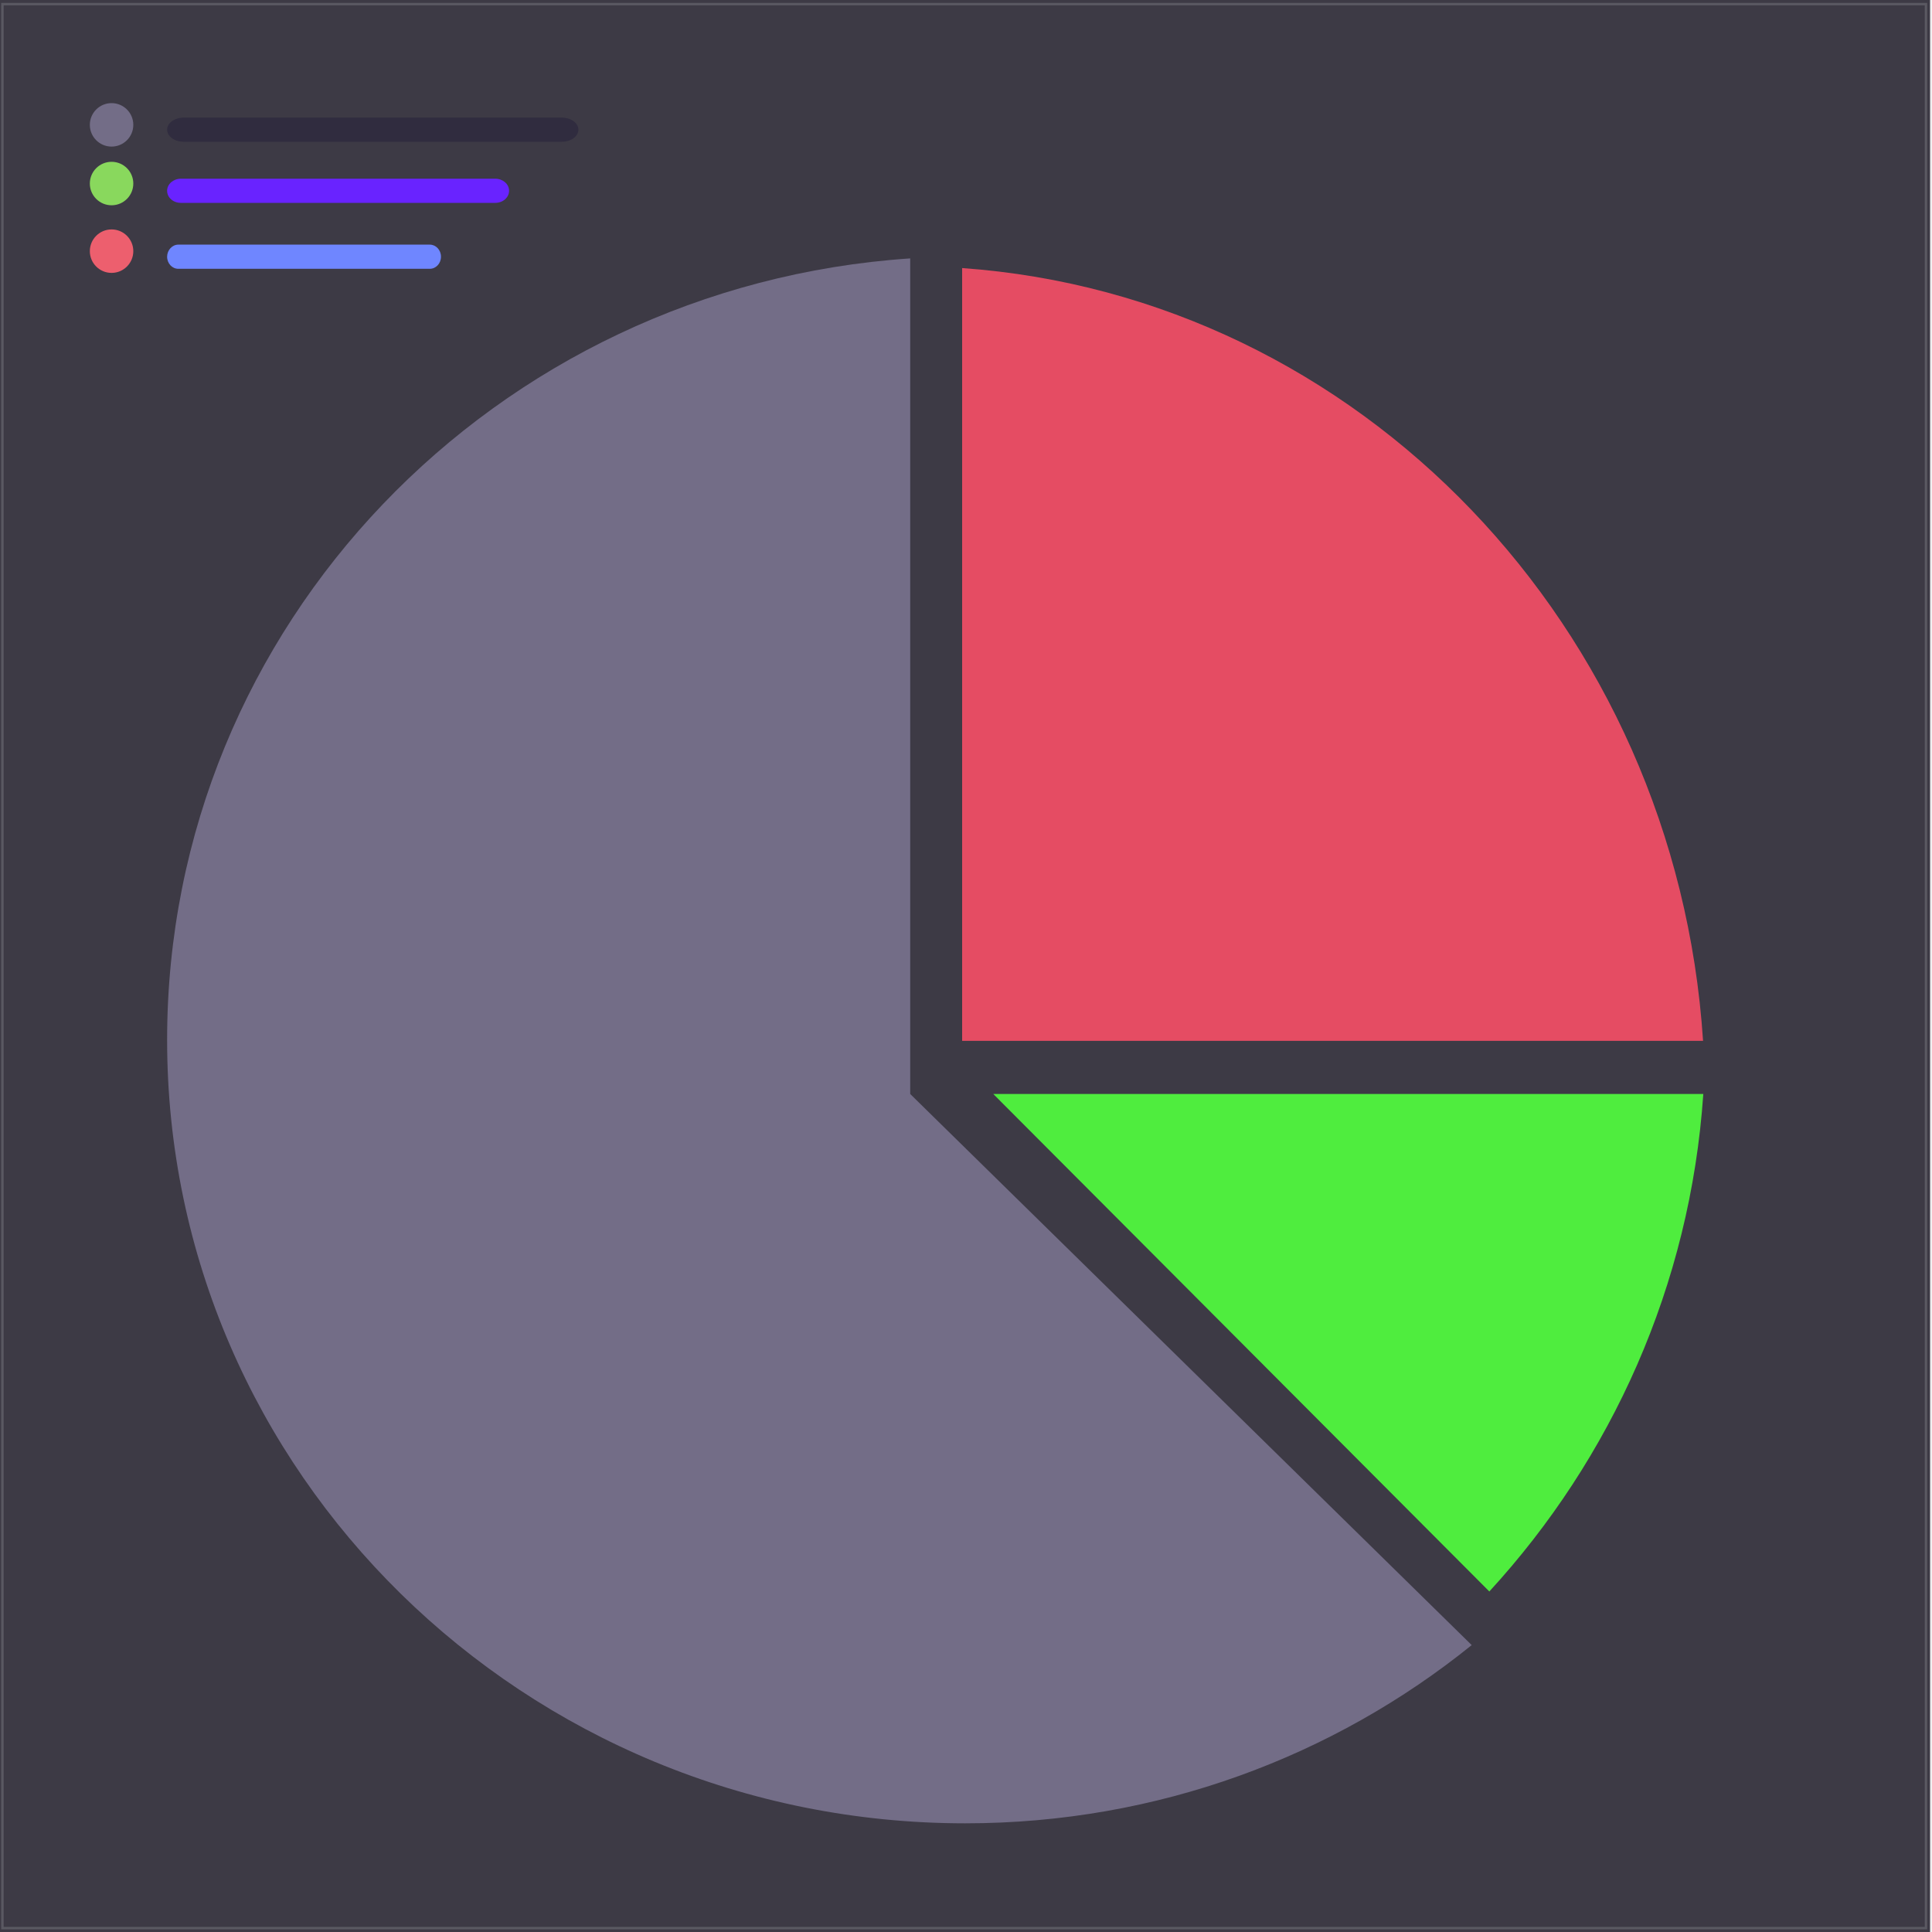
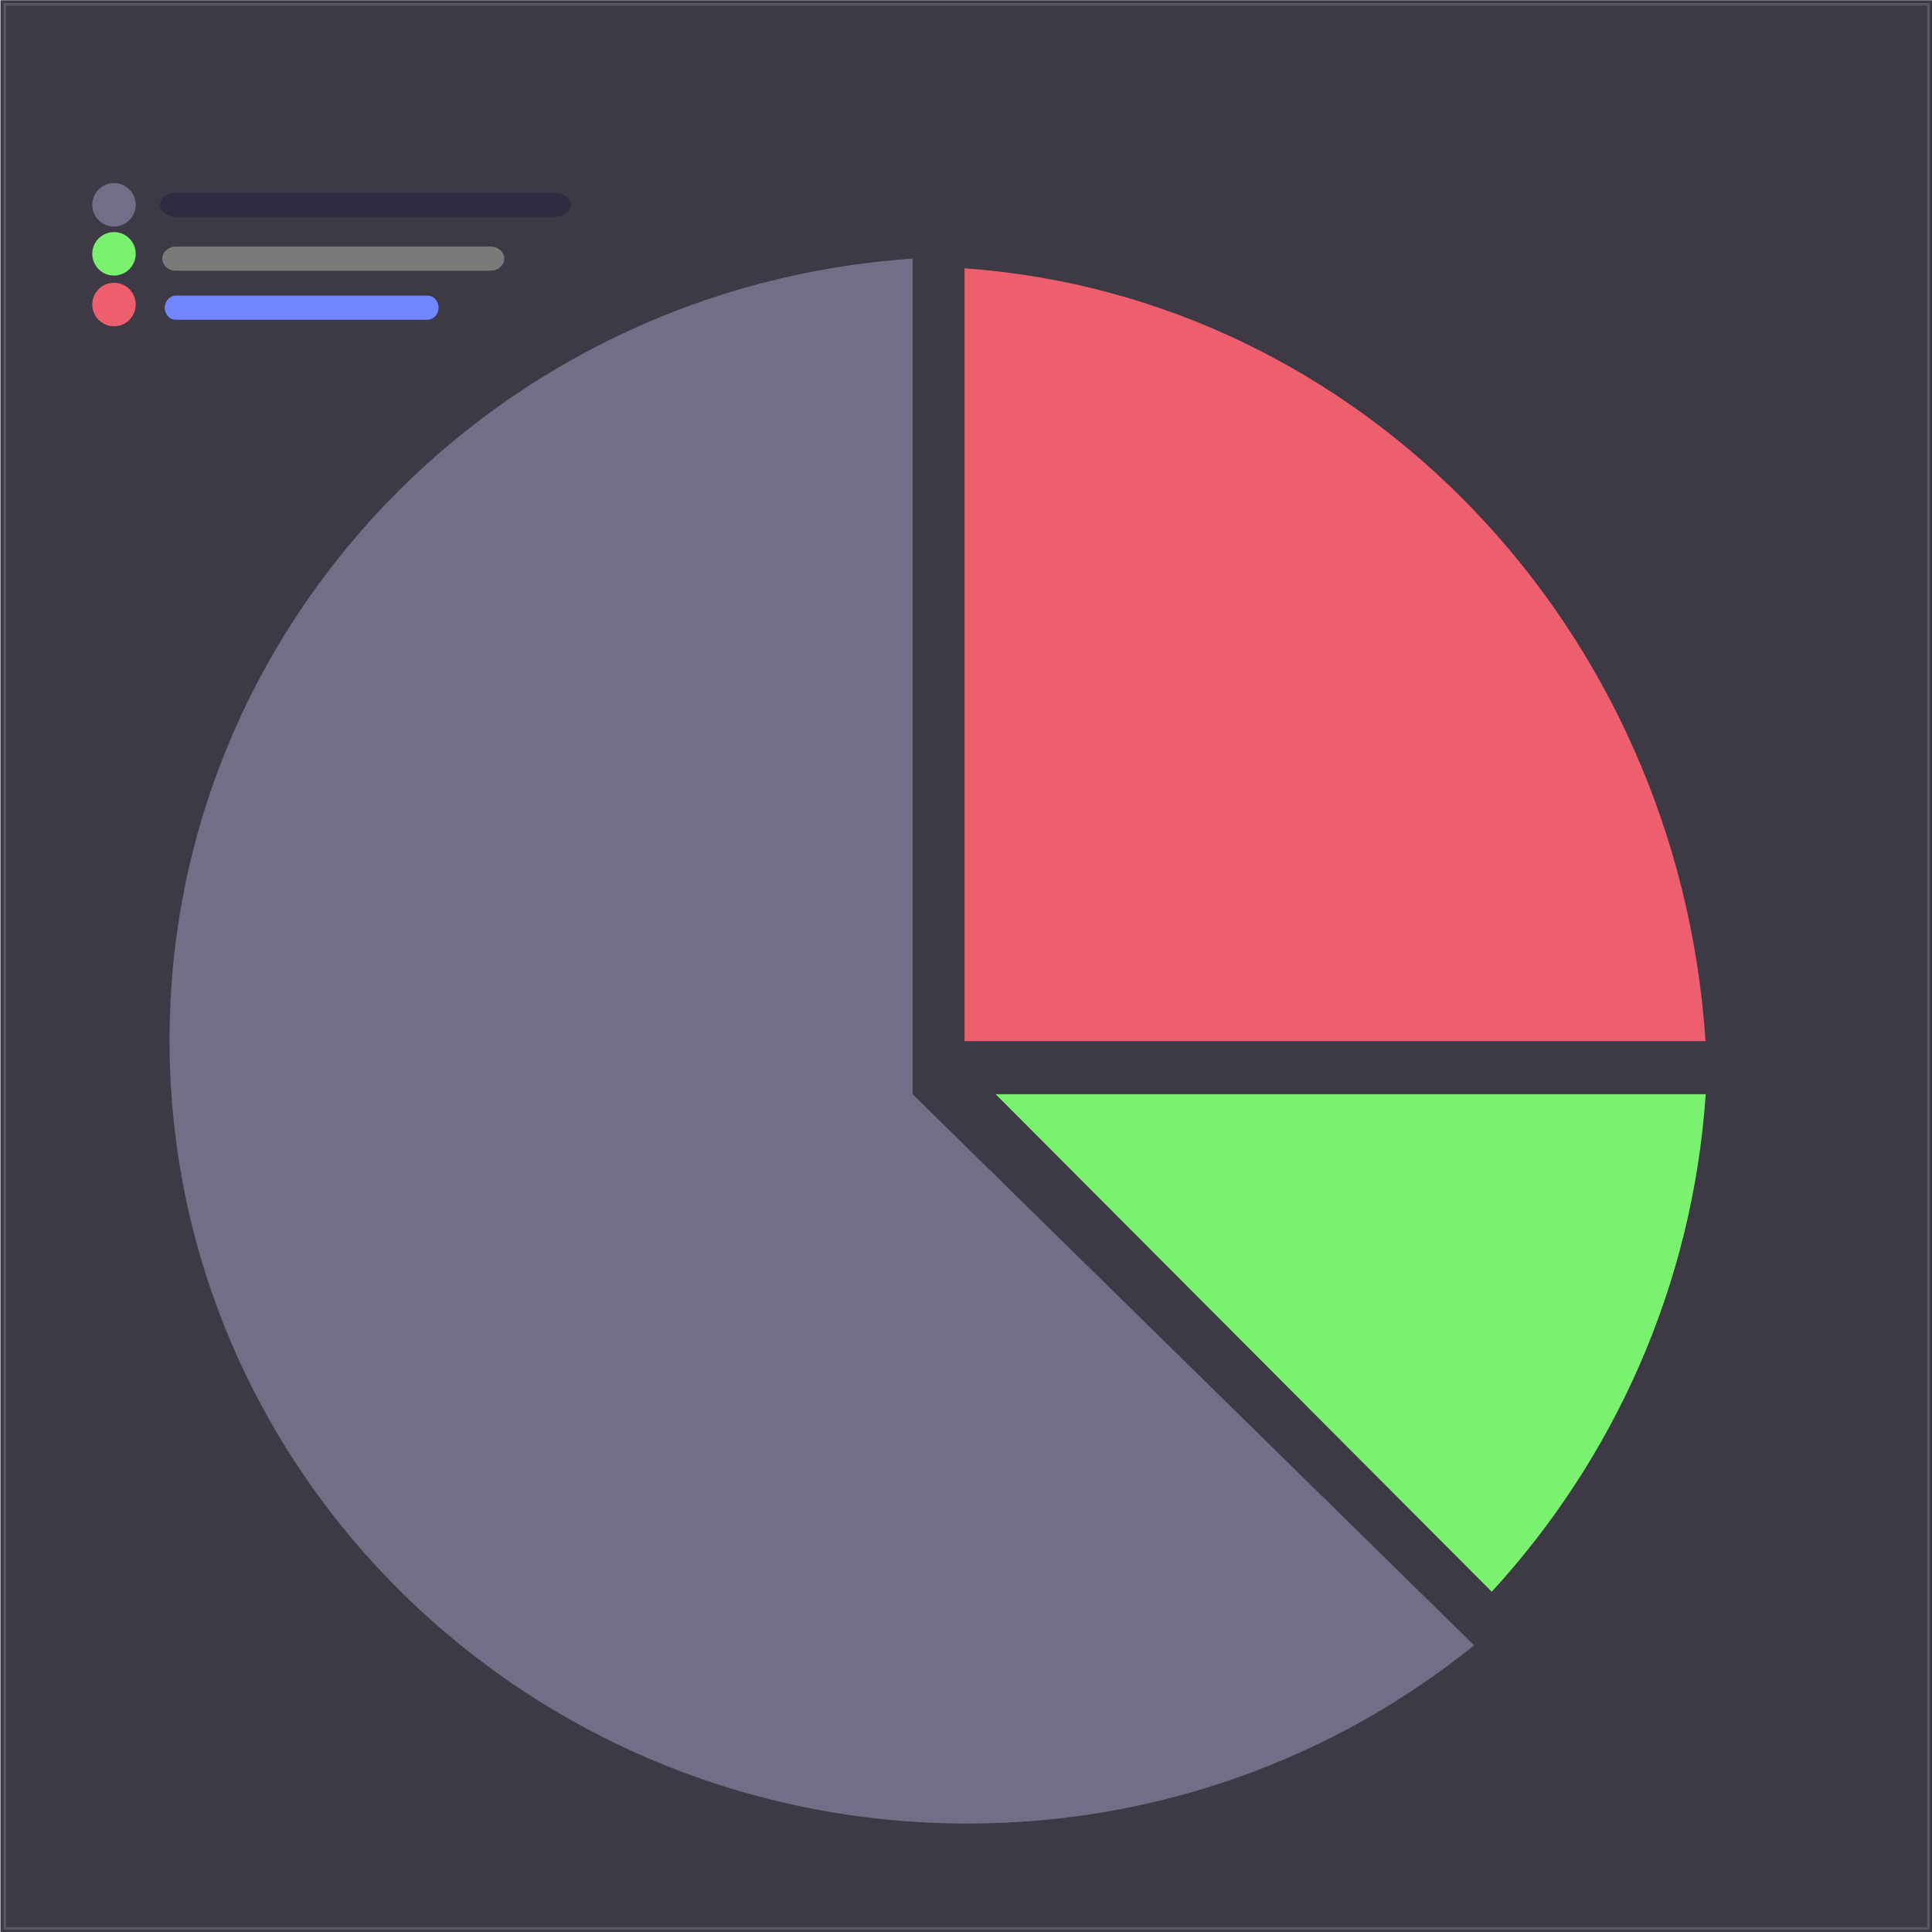
<svg xmlns="http://www.w3.org/2000/svg" version="1.1" id="Layer_1" x="0px" y="0px" viewBox="0 0 800 800" style="enable-background:new 0 0 800 800;" xml:space="preserve">
  <style type="text/css">
	.st0{opacity:0.85;}
	.st1{fill:#1D1A27;}
	.st2{fill:none;stroke:#FFFFFF;stroke-opacity:0.16;}
- 	.st3{fill:#E54C63;}
- 	.st4{fill:#4FED3E;}
+ 	.st3{fill:#ED5F6E;}
+ 	.st4{fill:#7BF26F;}
	.st5{fill:#736D87;}
- 	.st6{fill:#89D85D;}
- 	.st7{fill:#ED5F6E;}
- 	.st8{fill:#302C3F;}
- 	.st9{fill:#6923FF;}
- 	.st10{fill:#6F86FF;}
+ 	.st6{fill:#302C3F;}
+ 	.st7{fill:#7A7A7A;}
+ 	.st8{fill:#6F86FF;}
</style>
  <g>
    <g class="st0">
-       <rect x="-0.8" class="st1" width="800" height="800" />
-       <rect x="1" y="1.7" class="st2" width="796.5" height="796.7" />
+       <rect x="0.2" y="0.1" class="st1" width="800" height="800" />
+       <rect x="2" y="1.8" class="st2" width="796.5" height="796.7" />
    </g>
    <g>
-       <path class="st3" d="M398.4,431h306.8C694,259.6,562.8,122.7,398.4,111V431z" />
-       <path class="st4" d="M616.7,659c50.5-55,83.2-126.7,88.6-206h-294L616.7,659z" />
-       <path class="st5" d="M376.9,453V107C205,118.5,69.2,258.9,69.2,430.6c0,179.2,148,324.4,330.5,324.4c79.6,0,152.6-27.7,209.7-73.8    L376.9,453z" />
+       <path class="st3" d="M399.4,431.1h306.8c-11.2-171.4-142.4-308.3-306.8-320V431.1z" />
+       <path class="st4" d="M617.7,659.1c50.5-55,83.2-126.7,88.6-206h-294L617.7,659.1z" />
+       <path class="st5" d="M377.9,453.1v-346C206,118.6,70.2,259,70.2,430.7c0,179.2,148,324.4,330.5,324.4    c79.6,0,152.6-27.7,209.7-73.8L377.9,453.1z" />
    </g>
-     <circle class="st6" cx="46.2" cy="76" r="9" />
-     <circle class="st7" cx="46.2" cy="104" r="9" />
-     <circle class="st5" cx="46.2" cy="51.7" r="9" />
-     <path class="st8" d="M76.1,48.7h156.5c3.8,0,6.9,2.2,6.9,5l0,0c0,2.8-3.1,5-6.9,5H76.1c-3.8,0-6.9-2.2-6.9-5l0,0   C69.2,50.9,72.3,48.7,76.1,48.7z" />
-     <path class="st9" d="M74.9,74h130.2c3.1,0,5.7,2.2,5.7,5l0,0c0,2.8-2.6,5-5.7,5H74.9c-3.2,0-5.7-2.2-5.7-5l0,0   C69.2,76.2,71.8,74,74.9,74z" />
-     <path class="st10" d="M73.8,101.3H178c2.5,0,4.6,2.2,4.6,5l0,0c0,2.8-2.1,5-4.6,5H73.8c-2.5,0-4.6-2.2-4.6-5l0,0   C69.2,103.6,71.3,101.3,73.8,101.3z" />
+     <circle class="st4" cx="47.2" cy="105.1" r="9" />
+     <circle class="st3" cx="47.2" cy="126.1" r="9" />
+     <circle class="st5" cx="47.2" cy="84.8" r="9" />
+     <path class="st6" d="M73.1,79.8h156.5c3.8,0,6.9,2.2,6.9,5l0,0c0,2.8-3.1,5-6.9,5H73.1c-3.8,0-6.9-2.2-6.9-5l0,0   C66.2,82,69.3,79.8,73.1,79.8z" />
+     <path class="st7" d="M72.9,102.1h130.2c3.1,0,5.7,2.2,5.7,5l0,0c0,2.8-2.6,5-5.7,5H72.9c-3.2,0-5.7-2.2-5.7-5l0,0   C67.2,104.3,69.8,102.1,72.9,102.1z" />
+     <path class="st8" d="M72.8,122.4H177c2.5,0,4.6,2.2,4.6,5l0,0c0,2.8-2.1,5-4.6,5H72.8c-2.5,0-4.6-2.2-4.6-5l0,0   C68.2,124.7,70.3,122.4,72.8,122.4z" />
  </g>
</svg>
